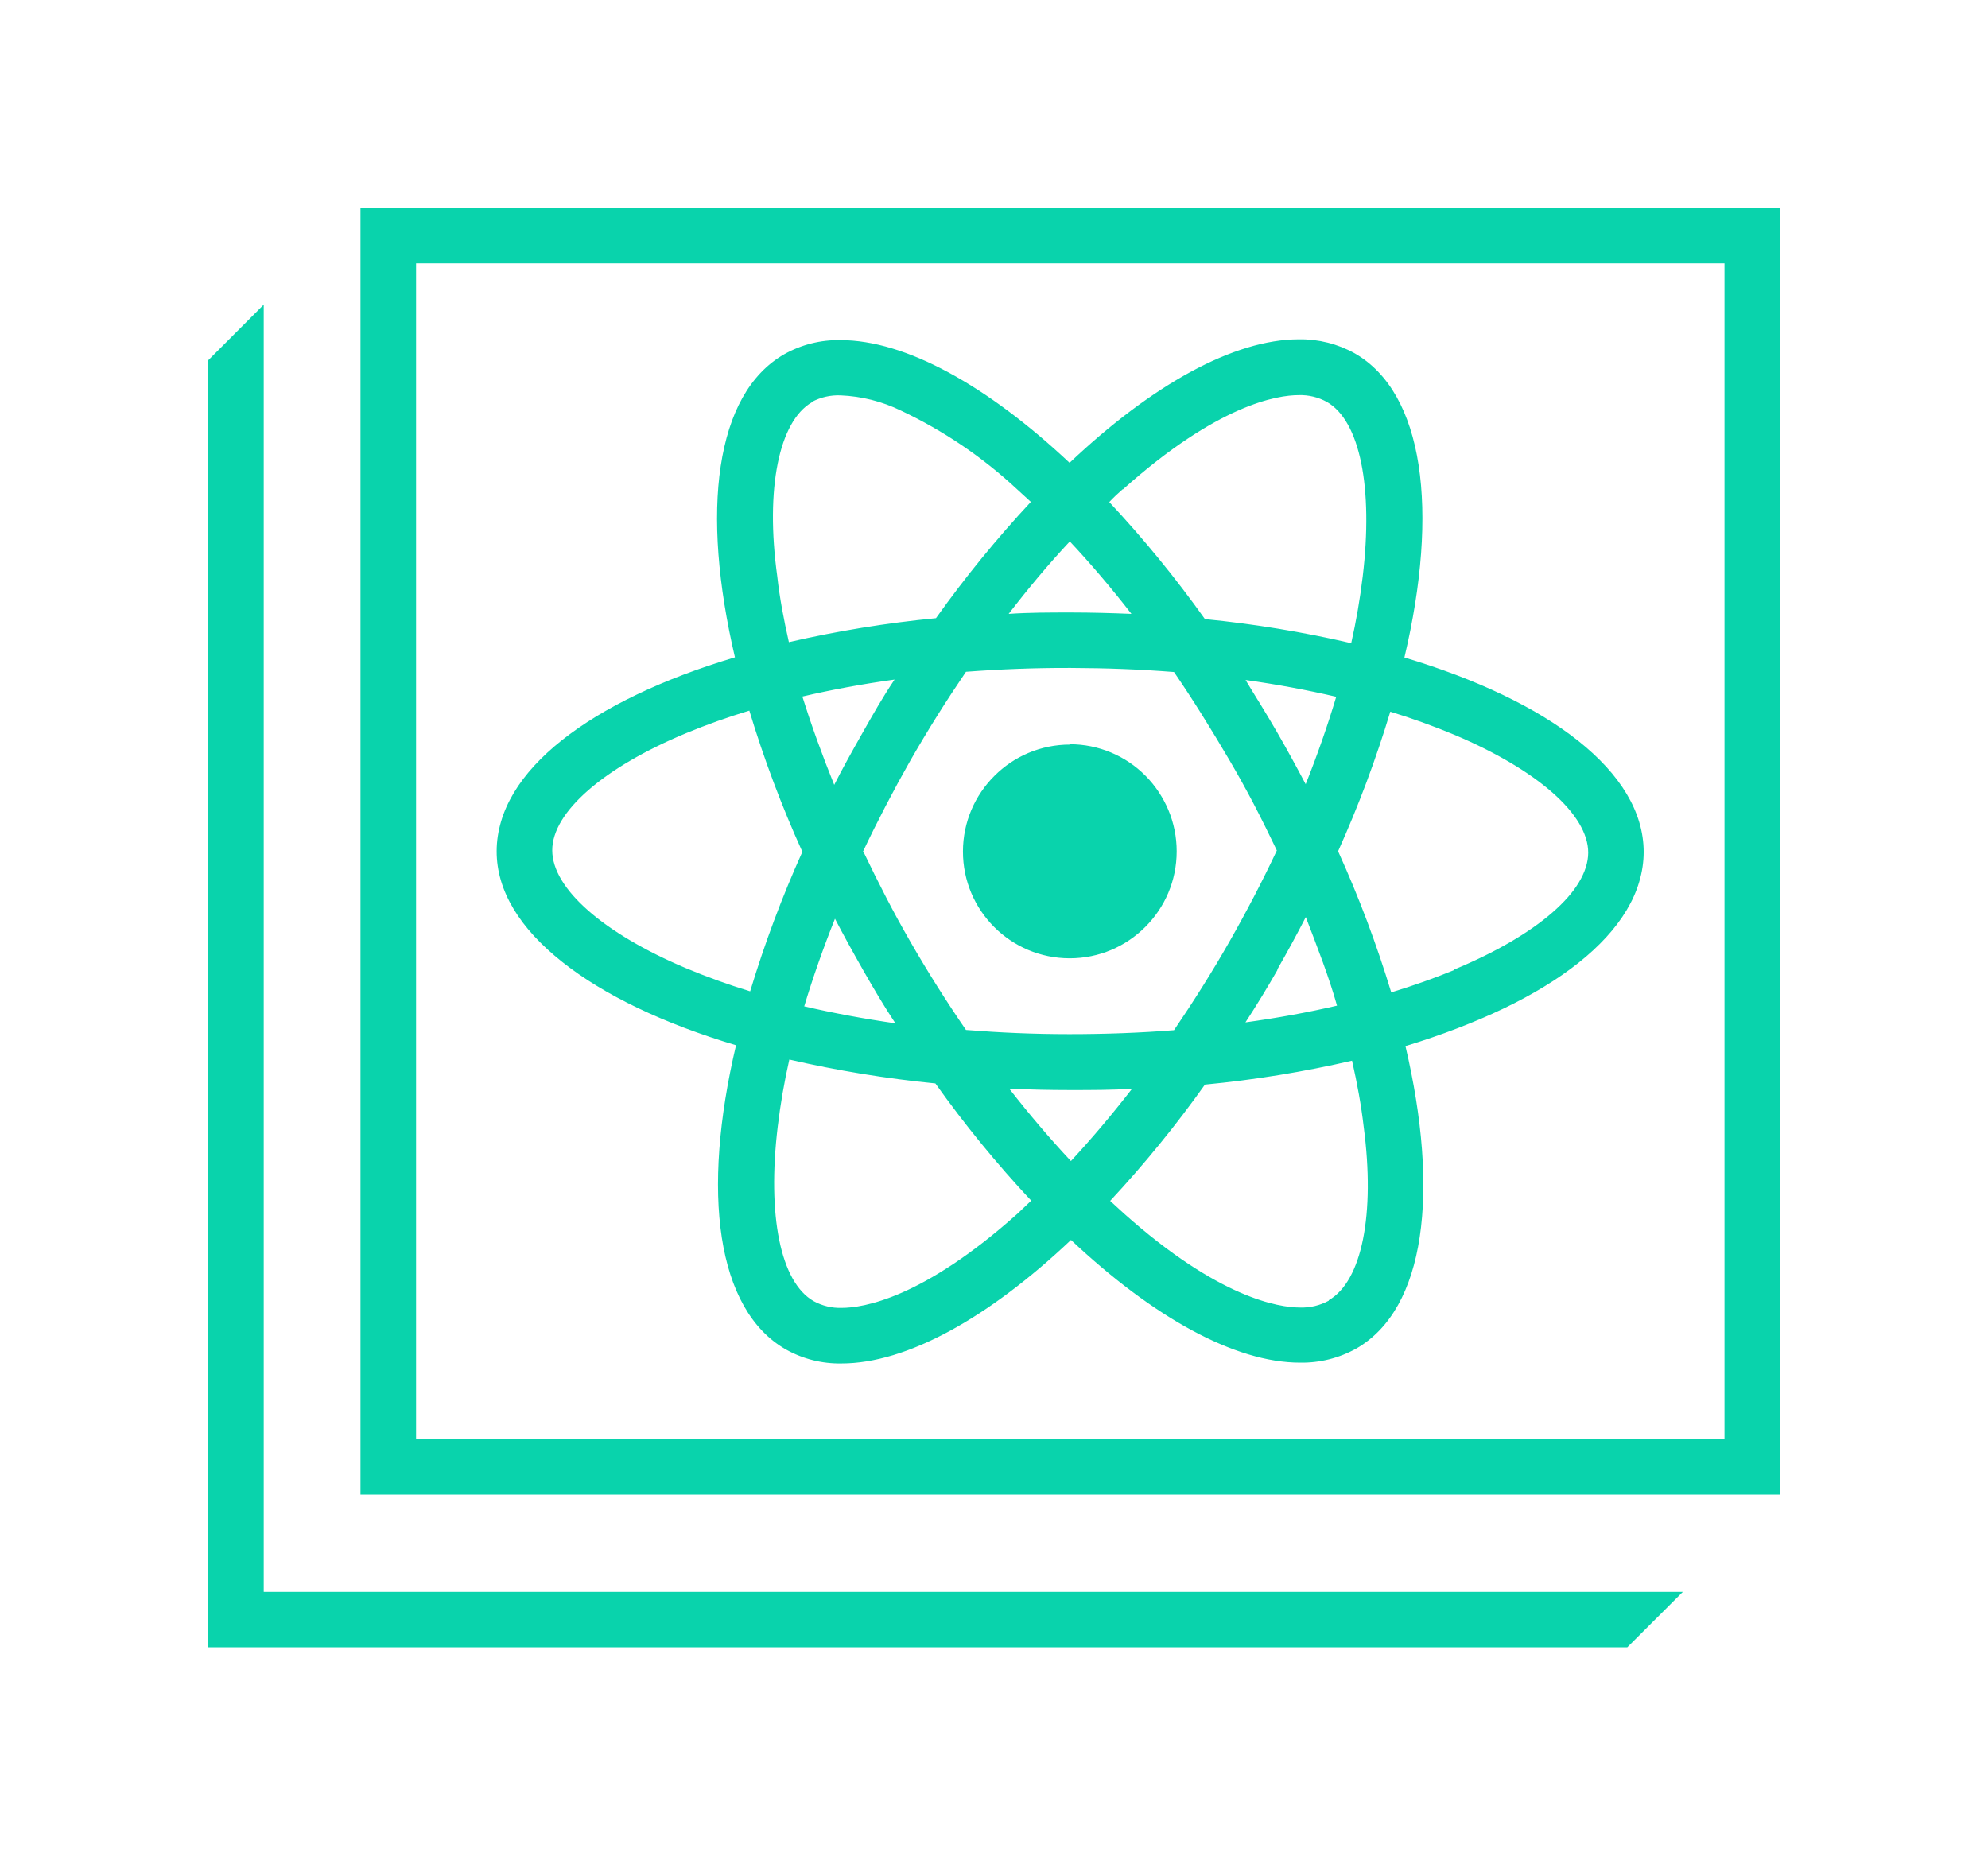
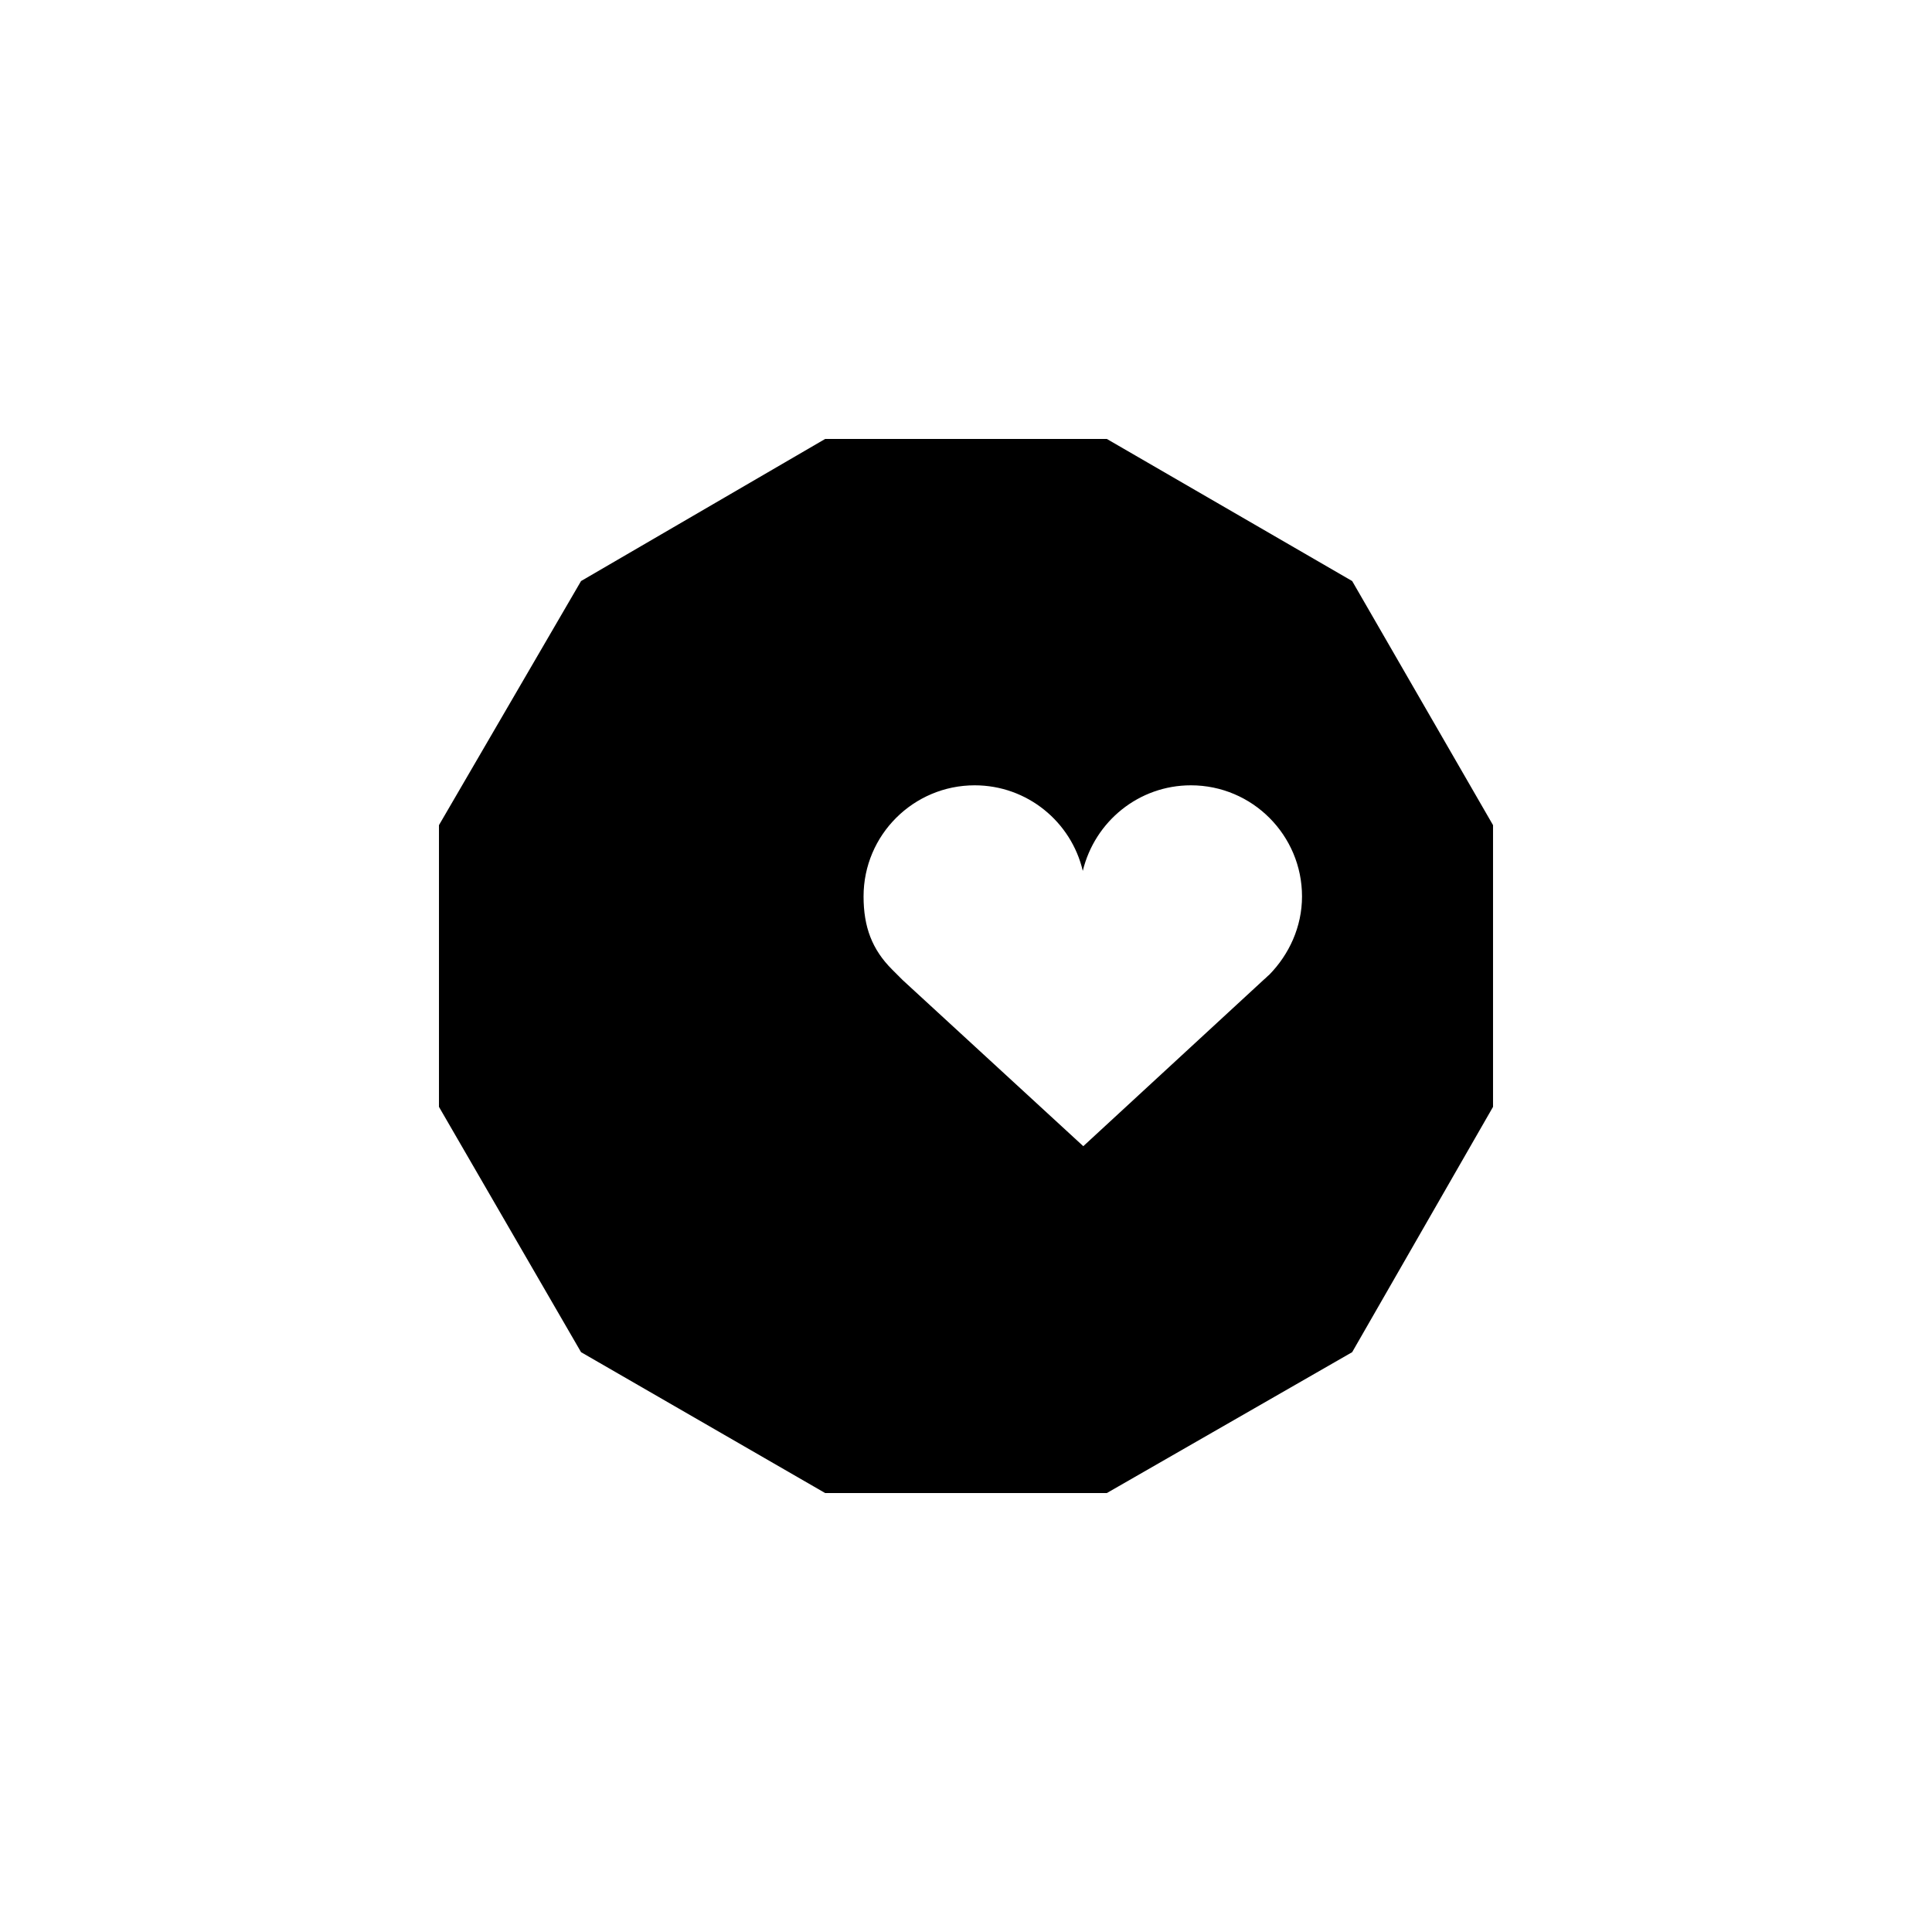
- <svg xmlns="http://www.w3.org/2000/svg" viewBox="0 0 170.96 159.93">
-   <defs>
-     <style>.cls-1{fill:#09d3ac;}</style>
-   </defs>
-   <path class="cls-1" d="M141.35,73.27c0-6.89-8.11-13-20.58-16.73,3-12.67,1.69-22.75-4.28-26.16a9.55,9.55,0,0,0-4.79-1.2c-5.57,0-12.61,3.89-19.72,10.62-7.11-6.68-14.13-10.55-19.69-10.55a9.46,9.46,0,0,0-4.86,1.22c-5.94,3.42-7.17,13.44-4.21,26.05-12.41,3.71-20.48,9.77-20.5,16.63s8.12,13,20.59,16.72c-3,12.68-1.7,22.75,4.28,26.16a9.41,9.41,0,0,0,4.78,1.2c5.58,0,12.62-3.89,19.73-10.62,7.1,6.68,14.12,10.55,19.69,10.55a9.59,9.59,0,0,0,4.86-1.22c5.94-3.42,7.16-13.44,4.21-26C133.27,86.18,141.34,80.12,141.35,73.27ZM96.56,42.06c8.19-7.33,13.31-8.12,15.13-8.12h0a4.71,4.71,0,0,1,2.42.58c2.86,1.63,4,7.38,3.09,15a56.73,56.73,0,0,1-1,5.79,97.7,97.7,0,0,0-12.58-2.07,98.47,98.47,0,0,0-8.24-10.08C95.75,42.79,96.15,42.42,96.56,42.06ZM71.77,78.94c.78,1.5,1.61,3,2.47,4.51S76,86.49,77,88c-2.71-.39-5.34-.88-7.84-1.46C69.86,84,70.75,81.5,71.77,78.94ZM69,59.9c2.53-.59,5.18-1.08,7.93-1.46-1,1.48-1.86,3-2.76,4.59s-1.69,3-2.46,4.52Q70.18,63.65,69,59.9Zm5.21,13.34q1.86-3.93,4.09-7.86c1.5-2.62,3.11-5.17,4.77-7.61,2.91-.22,5.91-.34,9-.33s6,.12,8.89.35c1.66,2.42,3.25,5,4.75,7.55s2.88,5.22,4.12,7.83c-1.23,2.62-2.6,5.25-4.08,7.85s-3.11,5.18-4.77,7.62c-2.91.23-5.91.34-9,.34s-6-.13-8.89-.36c-1.66-2.42-3.26-4.94-4.76-7.55S75.5,75.85,74.25,73.24Zm32.86-14.77c2.72.38,5.35.87,7.84,1.45-.74,2.47-1.62,5-2.64,7.55-.79-1.5-1.61-3-2.48-4.51S108,59.93,107.11,58.47Zm2.76,24.92q1.29-2.27,2.46-4.53c1,2.6,2,5.16,2.7,7.66-2.52.59-5.17,1.07-7.92,1.45Q108.52,85.75,109.87,83.39ZM92,46.56c1.8,1.92,3.57,4,5.3,6.23-1.71-.07-3.46-.12-5.23-.12s-3.58,0-5.33.12C88.45,50.57,90.2,48.48,92,46.56Zm-22.18-12A4.82,4.82,0,0,1,72.29,34a13.11,13.11,0,0,1,5.19,1.31,39.07,39.07,0,0,1,10,6.78l1.17,1.07a98.49,98.49,0,0,0-8.16,10,98.88,98.88,0,0,0-12.65,2.06c-.44-1.94-.8-3.84-1-5.67C65.8,42,67,36.24,69.81,34.6ZM64.53,85.26a58.75,58.75,0,0,1-5.54-2c-7.1-3-11.5-6.85-11.5-10.14S51.91,66,59,63.05a57.63,57.63,0,0,1,5.44-1.94A97.93,97.93,0,0,0,69,73.25,98.72,98.72,0,0,0,64.53,85.26Zm23,19.1c-8.19,7.33-13.31,8.11-15.14,8.11a4.69,4.69,0,0,1-2.42-.58c-2.86-1.63-4-7.38-3.09-15a56.07,56.07,0,0,1,1-5.78,99.51,99.51,0,0,0,12.58,2.06,97.17,97.17,0,0,0,8.24,10.08Zm4.57-4.51c-1.8-1.92-3.57-4-5.31-6.23,1.72.08,3.47.12,5.24.12s3.58,0,5.33-.11C95.63,95.85,93.87,97.93,92.09,99.85Zm22.18,12a4.82,4.82,0,0,1-2.48.59c-1.82,0-7-.8-15.16-8.1l-1.17-1.07a98.44,98.44,0,0,0,8.15-10,97,97,0,0,0,12.66-2.06c.44,1.94.79,3.84,1,5.67C118.27,104.42,117.12,110.18,114.27,111.81Zm10.8-28.44c-1.71.7-3.52,1.35-5.44,1.93a98.54,98.54,0,0,0-4.57-12.14,98.1,98.1,0,0,0,4.49-12,58.75,58.75,0,0,1,5.54,2c7.09,3,11.5,6.85,11.49,10.14S132.17,80.42,125.07,83.37ZM92,82.39a9.18,9.18,0,1,0-9.17-9.19A9.17,9.17,0,0,0,92,82.39ZM31,17.88V128.53H153.07V17.88ZM148.3,123.77H35.78V22.65H148.3Zm-85-33.9c-3,12.68-1.7,22.75,4.28,26.16a9.41,9.41,0,0,0,4.78,1.2c5.58,0,12.62-3.89,19.73-10.62,7.1,6.68,14.12,10.55,19.69,10.55a9.59,9.59,0,0,0,4.86-1.22c5.94-3.42,7.16-13.44,4.21-26,12.41-3.72,20.48-9.78,20.49-16.63s-8.11-13-20.58-16.73c3-12.67,1.69-22.75-4.28-26.16a9.55,9.55,0,0,0-4.79-1.2c-5.57,0-12.61,3.89-19.72,10.62-7.11-6.68-14.13-10.55-19.69-10.55a9.46,9.46,0,0,0-4.86,1.22c-5.94,3.42-7.17,13.44-4.21,26.05-12.41,3.71-20.48,9.77-20.5,16.63S50.84,86.13,63.31,89.87Zm24.21,14.49c-8.19,7.33-13.31,8.11-15.14,8.11a4.69,4.69,0,0,1-2.42-.58c-2.86-1.63-4-7.38-3.09-15a56.07,56.07,0,0,1,1-5.78,99.51,99.51,0,0,0,12.58,2.06,97.17,97.17,0,0,0,8.24,10.08Zm24.79-36.89c-.79-1.5-1.61-3-2.48-4.51s-1.8-3-2.72-4.49c2.72.38,5.35.87,7.84,1.45C114.21,62.39,113.33,64.92,112.31,67.47Zm2.72,19c-2.52.59-5.17,1.07-7.92,1.45q1.41-2.22,2.76-4.58t2.46-4.53C113.37,81.46,114.28,84,115,86.52Zm-5.21-13.35c-1.23,2.62-2.6,5.25-4.08,7.85s-3.11,5.18-4.77,7.62c-2.91.23-5.91.34-9,.34s-6-.13-8.89-.36c-1.66-2.42-3.26-4.94-4.76-7.55s-2.87-5.22-4.12-7.83q1.86-3.93,4.09-7.86c1.5-2.62,3.11-5.17,4.77-7.61,2.91-.22,5.91-.34,9-.33s6,.12,8.89.35c1.66,2.42,3.25,5,4.75,7.55S108.58,70.56,109.82,73.17ZM77,88c-2.71-.39-5.34-.88-7.84-1.46.74-2.46,1.63-5,2.65-7.55.78,1.5,1.61,3,2.47,4.51S76,86.49,77,88ZM74.21,63c-.87,1.5-1.69,3-2.46,4.52Q70.18,63.65,69,59.9c2.53-.59,5.18-1.08,7.93-1.46C76,59.92,75.11,61.45,74.21,63ZM92.09,99.85c-1.8-1.92-3.57-4-5.31-6.23,1.72.08,3.47.12,5.24.12s3.58,0,5.33-.11C95.63,95.85,93.87,97.93,92.09,99.85Zm22.18,12a4.82,4.82,0,0,1-2.48.59c-1.82,0-7-.8-15.16-8.1l-1.17-1.07a98.44,98.44,0,0,0,8.15-10,97,97,0,0,0,12.66-2.06c.44,1.94.79,3.84,1,5.67C118.27,104.42,117.12,110.18,114.27,111.81Zm5.28-50.66a58.75,58.75,0,0,1,5.54,2c7.09,3,11.5,6.85,11.49,10.14s-4.41,7.16-11.51,10.11c-1.71.7-3.52,1.35-5.44,1.93a98.54,98.54,0,0,0-4.57-12.14A98.1,98.1,0,0,0,119.55,61.15Zm-23-19.09c8.19-7.33,13.31-8.12,15.13-8.12h0a4.71,4.71,0,0,1,2.42.58c2.86,1.63,4,7.38,3.09,15a56.73,56.73,0,0,1-1,5.79,97.7,97.7,0,0,0-12.58-2.07,98.47,98.47,0,0,0-8.24-10.08C95.75,42.79,96.15,42.42,96.56,42.06ZM92,46.56c1.8,1.92,3.57,4,5.3,6.23-1.71-.07-3.46-.12-5.23-.12s-3.58,0-5.33.12C88.45,50.57,90.2,48.48,92,46.56Zm-22.18-12A4.82,4.82,0,0,1,72.29,34a13.11,13.11,0,0,1,5.19,1.31,39.07,39.07,0,0,1,10,6.78l1.17,1.07a98.49,98.49,0,0,0-8.16,10,98.88,98.88,0,0,0-12.65,2.06c-.44-1.94-.8-3.84-1-5.67C65.8,42,67,36.24,69.81,34.6ZM59,63.05a57.63,57.63,0,0,1,5.44-1.94A97.93,97.93,0,0,0,69,73.25a98.72,98.72,0,0,0-4.49,12,58.75,58.75,0,0,1-5.54-2c-7.1-3-11.5-6.85-11.5-10.14S51.91,66,59,63.05Zm33,1a9.18,9.18,0,1,0,9.17,9.19A9.17,9.17,0,0,0,92,64Zm0,0a9.18,9.18,0,1,0,9.17,9.19A9.17,9.17,0,0,0,92,64Zm0,0a9.18,9.18,0,1,0,9.17,9.19A9.17,9.17,0,0,0,92,64Zm49.35,9.24c0-6.89-8.11-13-20.58-16.73,3-12.67,1.69-22.75-4.28-26.16a9.55,9.55,0,0,0-4.79-1.2c-5.57,0-12.61,3.89-19.72,10.62-7.11-6.68-14.13-10.55-19.69-10.55a9.46,9.46,0,0,0-4.86,1.22c-5.94,3.42-7.17,13.44-4.21,26.05-12.41,3.71-20.48,9.77-20.5,16.63s8.12,13,20.59,16.72c-3,12.68-1.7,22.75,4.28,26.16a9.41,9.41,0,0,0,4.78,1.2c5.58,0,12.62-3.89,19.73-10.62,7.1,6.68,14.12,10.55,19.69,10.55a9.59,9.59,0,0,0,4.86-1.22c5.94-3.42,7.16-13.44,4.21-26C133.27,86.18,141.34,80.12,141.35,73.27ZM96.56,42.06c8.19-7.33,13.31-8.12,15.13-8.12h0a4.71,4.71,0,0,1,2.42.58c2.86,1.63,4,7.38,3.09,15a56.73,56.73,0,0,1-1,5.79,97.7,97.7,0,0,0-12.58-2.07,98.47,98.47,0,0,0-8.24-10.08C95.75,42.79,96.15,42.42,96.56,42.06ZM71.77,78.94c.78,1.5,1.61,3,2.47,4.51S76,86.49,77,88c-2.71-.39-5.34-.88-7.84-1.46C69.86,84,70.75,81.5,71.77,78.94ZM69,59.9c2.53-.59,5.18-1.08,7.93-1.46-1,1.48-1.86,3-2.76,4.59s-1.69,3-2.46,4.52Q70.18,63.65,69,59.9Zm5.21,13.34q1.86-3.93,4.09-7.86c1.5-2.62,3.11-5.17,4.77-7.61,2.91-.22,5.91-.34,9-.33s6,.12,8.89.35c1.66,2.42,3.25,5,4.75,7.55s2.88,5.22,4.12,7.83c-1.23,2.62-2.6,5.25-4.08,7.85s-3.11,5.18-4.77,7.62c-2.91.23-5.91.34-9,.34s-6-.13-8.89-.36c-1.66-2.42-3.26-4.94-4.76-7.55S75.5,75.85,74.25,73.24Zm32.86-14.77c2.72.38,5.35.87,7.84,1.45-.74,2.47-1.62,5-2.64,7.55-.79-1.5-1.61-3-2.48-4.51S108,59.93,107.11,58.47Zm2.76,24.92q1.29-2.27,2.46-4.53c1,2.6,2,5.16,2.7,7.66-2.52.59-5.17,1.07-7.92,1.45Q108.52,85.75,109.87,83.39ZM92,46.56c1.8,1.92,3.57,4,5.3,6.23-1.71-.07-3.46-.12-5.23-.12s-3.58,0-5.33.12C88.45,50.57,90.2,48.48,92,46.56Zm-22.18-12A4.82,4.82,0,0,1,72.29,34a13.11,13.11,0,0,1,5.19,1.31,39.07,39.07,0,0,1,10,6.78l1.17,1.07a98.49,98.49,0,0,0-8.16,10,98.88,98.88,0,0,0-12.65,2.06c-.44-1.94-.8-3.84-1-5.67C65.8,42,67,36.24,69.81,34.6ZM64.53,85.26a58.75,58.75,0,0,1-5.54-2c-7.1-3-11.5-6.85-11.5-10.14S51.91,66,59,63.05a57.63,57.63,0,0,1,5.44-1.94A97.93,97.93,0,0,0,69,73.25,98.72,98.72,0,0,0,64.53,85.26Zm23,19.1c-8.19,7.33-13.31,8.11-15.14,8.11a4.69,4.69,0,0,1-2.42-.58c-2.86-1.63-4-7.38-3.09-15a56.07,56.07,0,0,1,1-5.78,99.51,99.51,0,0,0,12.58,2.06,97.17,97.17,0,0,0,8.24,10.08Zm4.57-4.51c-1.8-1.92-3.57-4-5.31-6.23,1.72.08,3.47.12,5.24.12s3.58,0,5.33-.11C95.63,95.85,93.87,97.93,92.09,99.85Zm22.18,12a4.82,4.82,0,0,1-2.48.59c-1.82,0-7-.8-15.16-8.1l-1.17-1.07a98.44,98.44,0,0,0,8.15-10,97,97,0,0,0,12.66-2.06c.44,1.94.79,3.84,1,5.67C118.27,104.42,117.12,110.18,114.27,111.81Zm10.8-28.44c-1.71.7-3.52,1.35-5.44,1.93a98.54,98.54,0,0,0-4.57-12.14,98.1,98.1,0,0,0,4.49-12,58.75,58.75,0,0,1,5.54,2c7.09,3,11.5,6.85,11.49,10.14S132.17,80.42,125.07,83.37ZM92,82.39a9.18,9.18,0,1,0-9.17-9.19A9.17,9.17,0,0,0,92,82.39Zm-69.32,54.5V26.2L17.89,31V141.66H139.94l4.78-4.77Z" />
+ <svg xmlns="http://www.w3.org/2000/svg" version="1.1" width="2048.00" height="2048.00" viewBox="0 0 2048.0 2048.0">
+   <g id="document" transform="matrix(1,0,0,1,1024.0,1024.0)">
+     <path d="M149.324,558.676 L409.353,409.353 L558.676,149.324 L558.676,-149.324 L409.353,-408.065 L149.324,-558.676 L-149.324,-558.676 L-408.065,-408.065 L-558.676,-149.324 L-558.676,149.324 L-408.065,409.353 L-149.324,558.676 L149.324,558.676 Z M356.189,-73.749 C356.189,-41.385 342.395,-12.203 321.702,9.02 L321.172,9.55 C319.049,11.142 318.519,12.203 315.866,14.325 L124.33,191.005 L-67.206,14.856 C-70.389,11.672 -76.225,5.836 -78.347,3.714 C-99.57,-17.509 -108.59,-41.385 -108.59,-73.749 C-108.59,-139.009 -55.533,-191.536 9.197,-191.536 C64.906,-191.536 111.597,-152.804 123.8,-100.808 C136.533,-153.335 183.224,-191.536 238.403,-191.536 C303.663,-191.536 356.189,-138.479 356.189,-73.749 Z " fill="#000000" fill-opacity="1.00" />
+   </g>
</svg>
